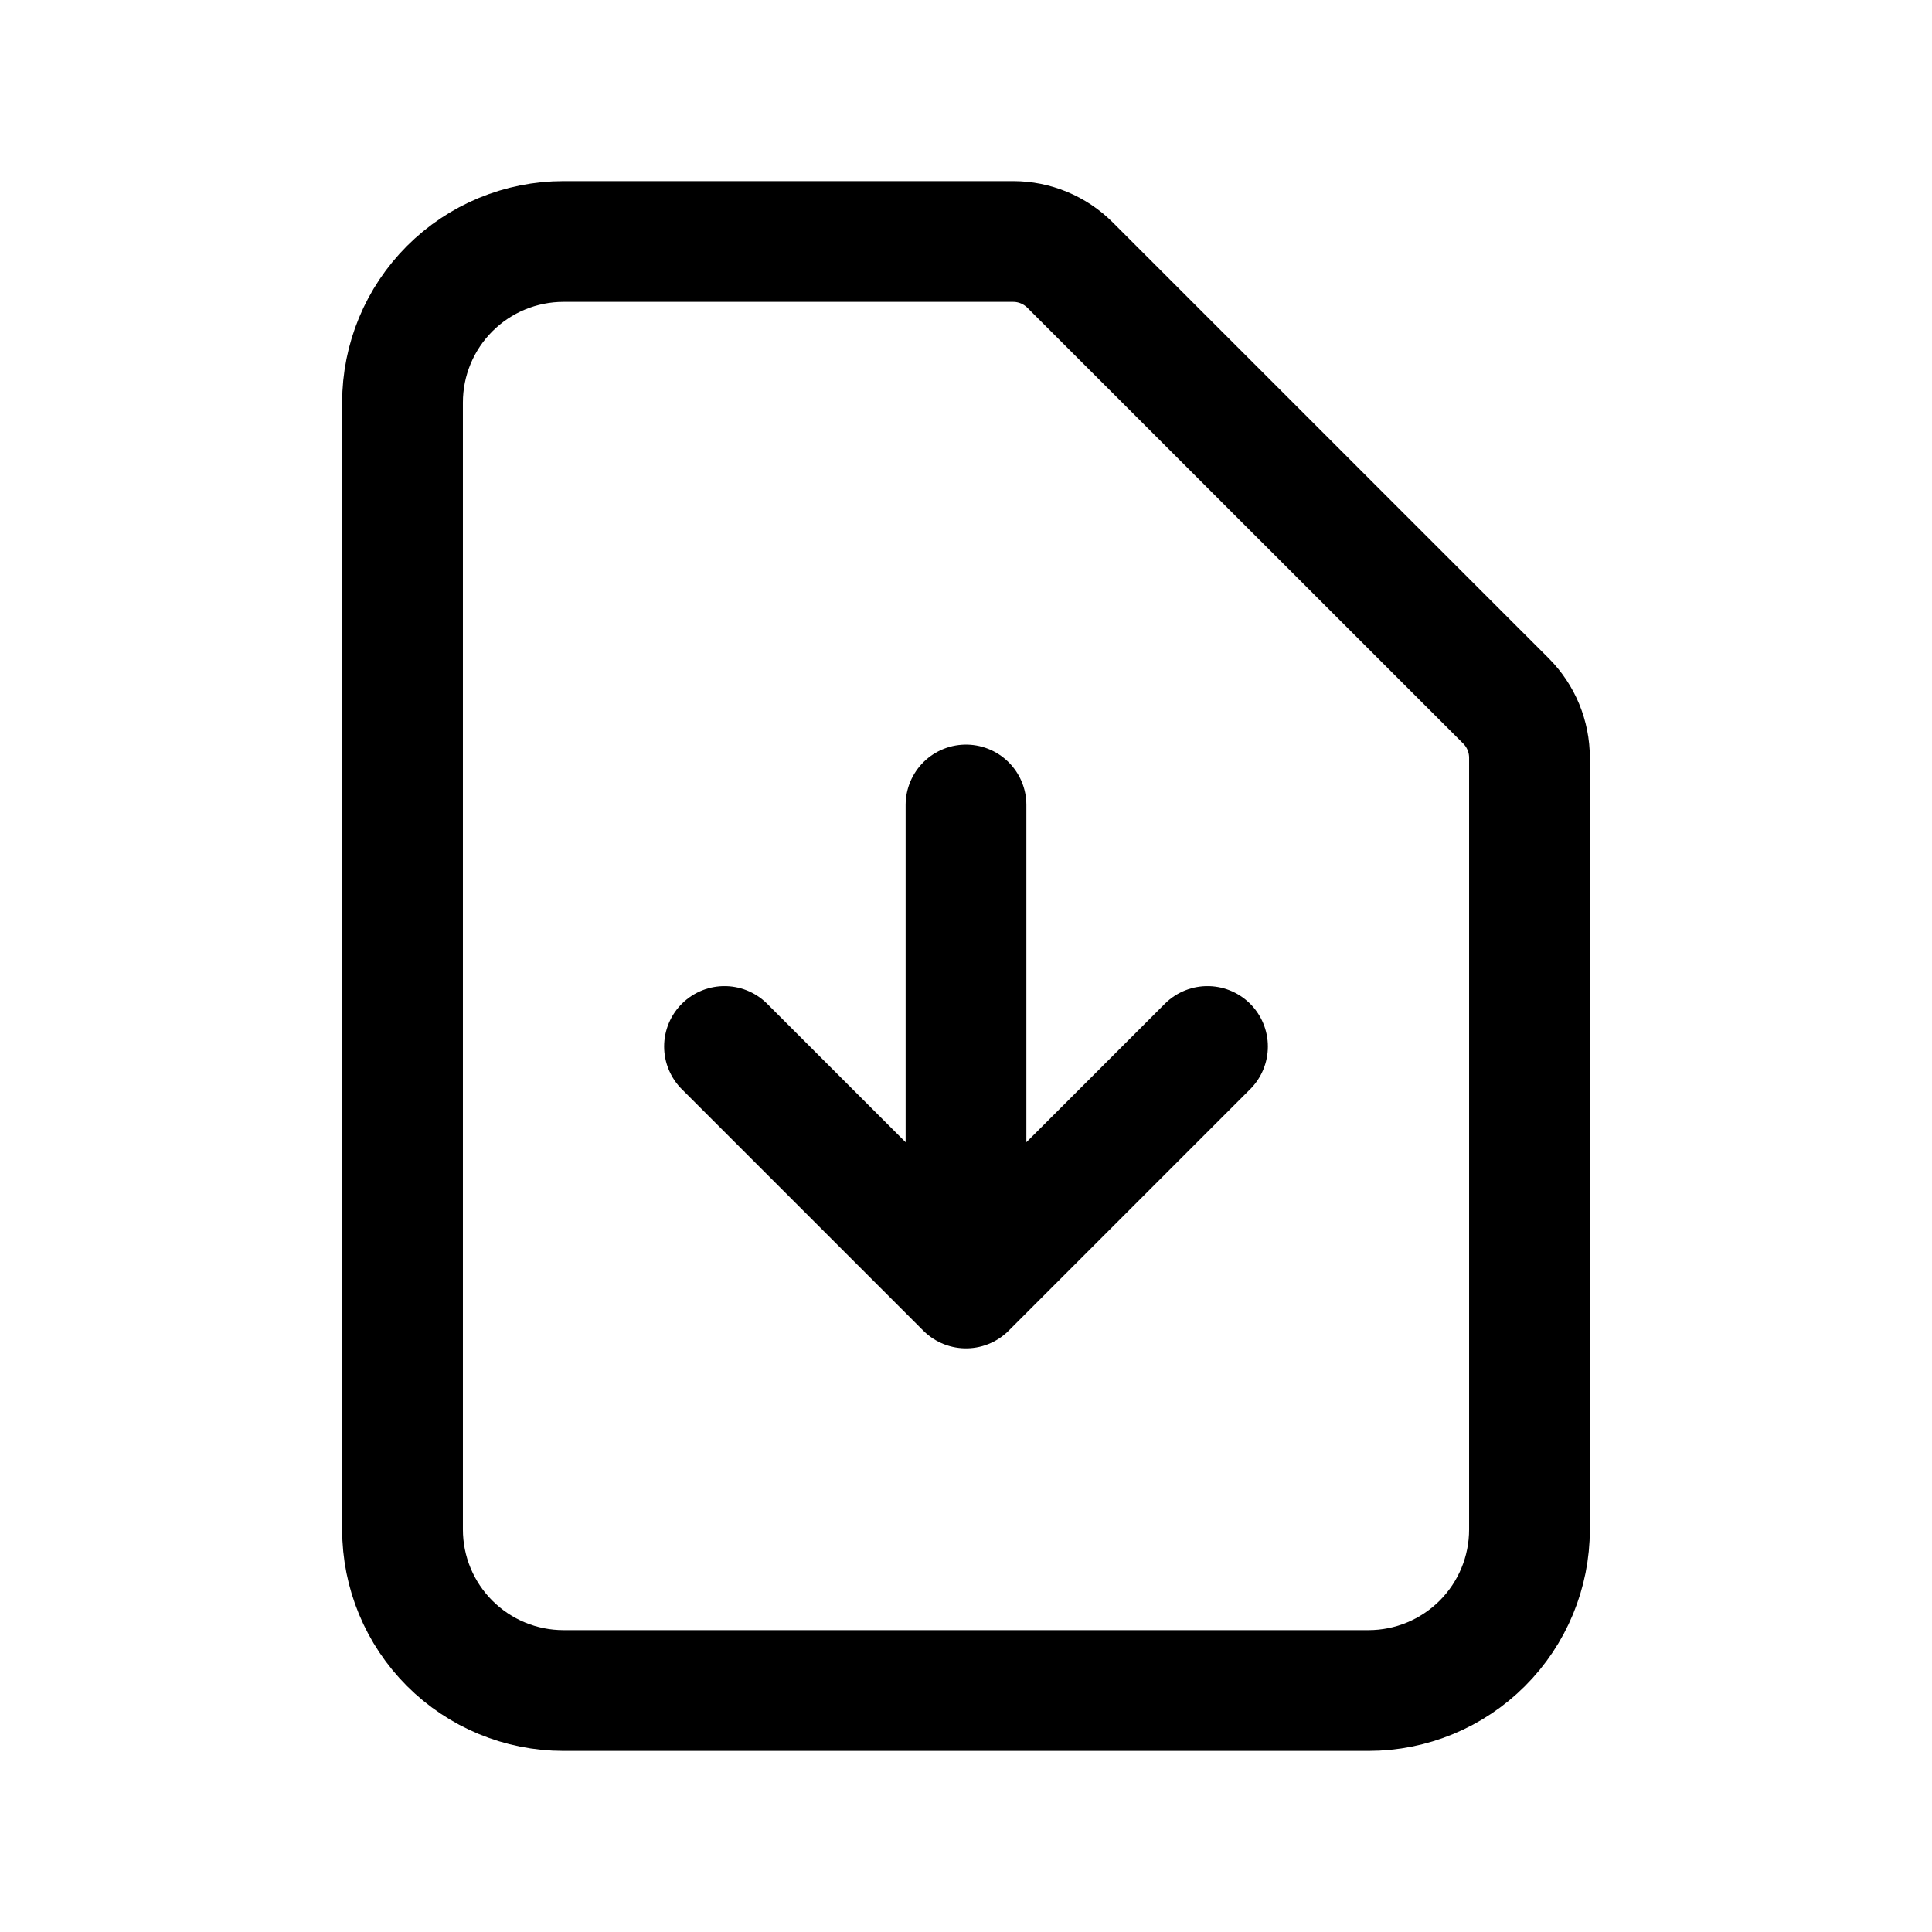
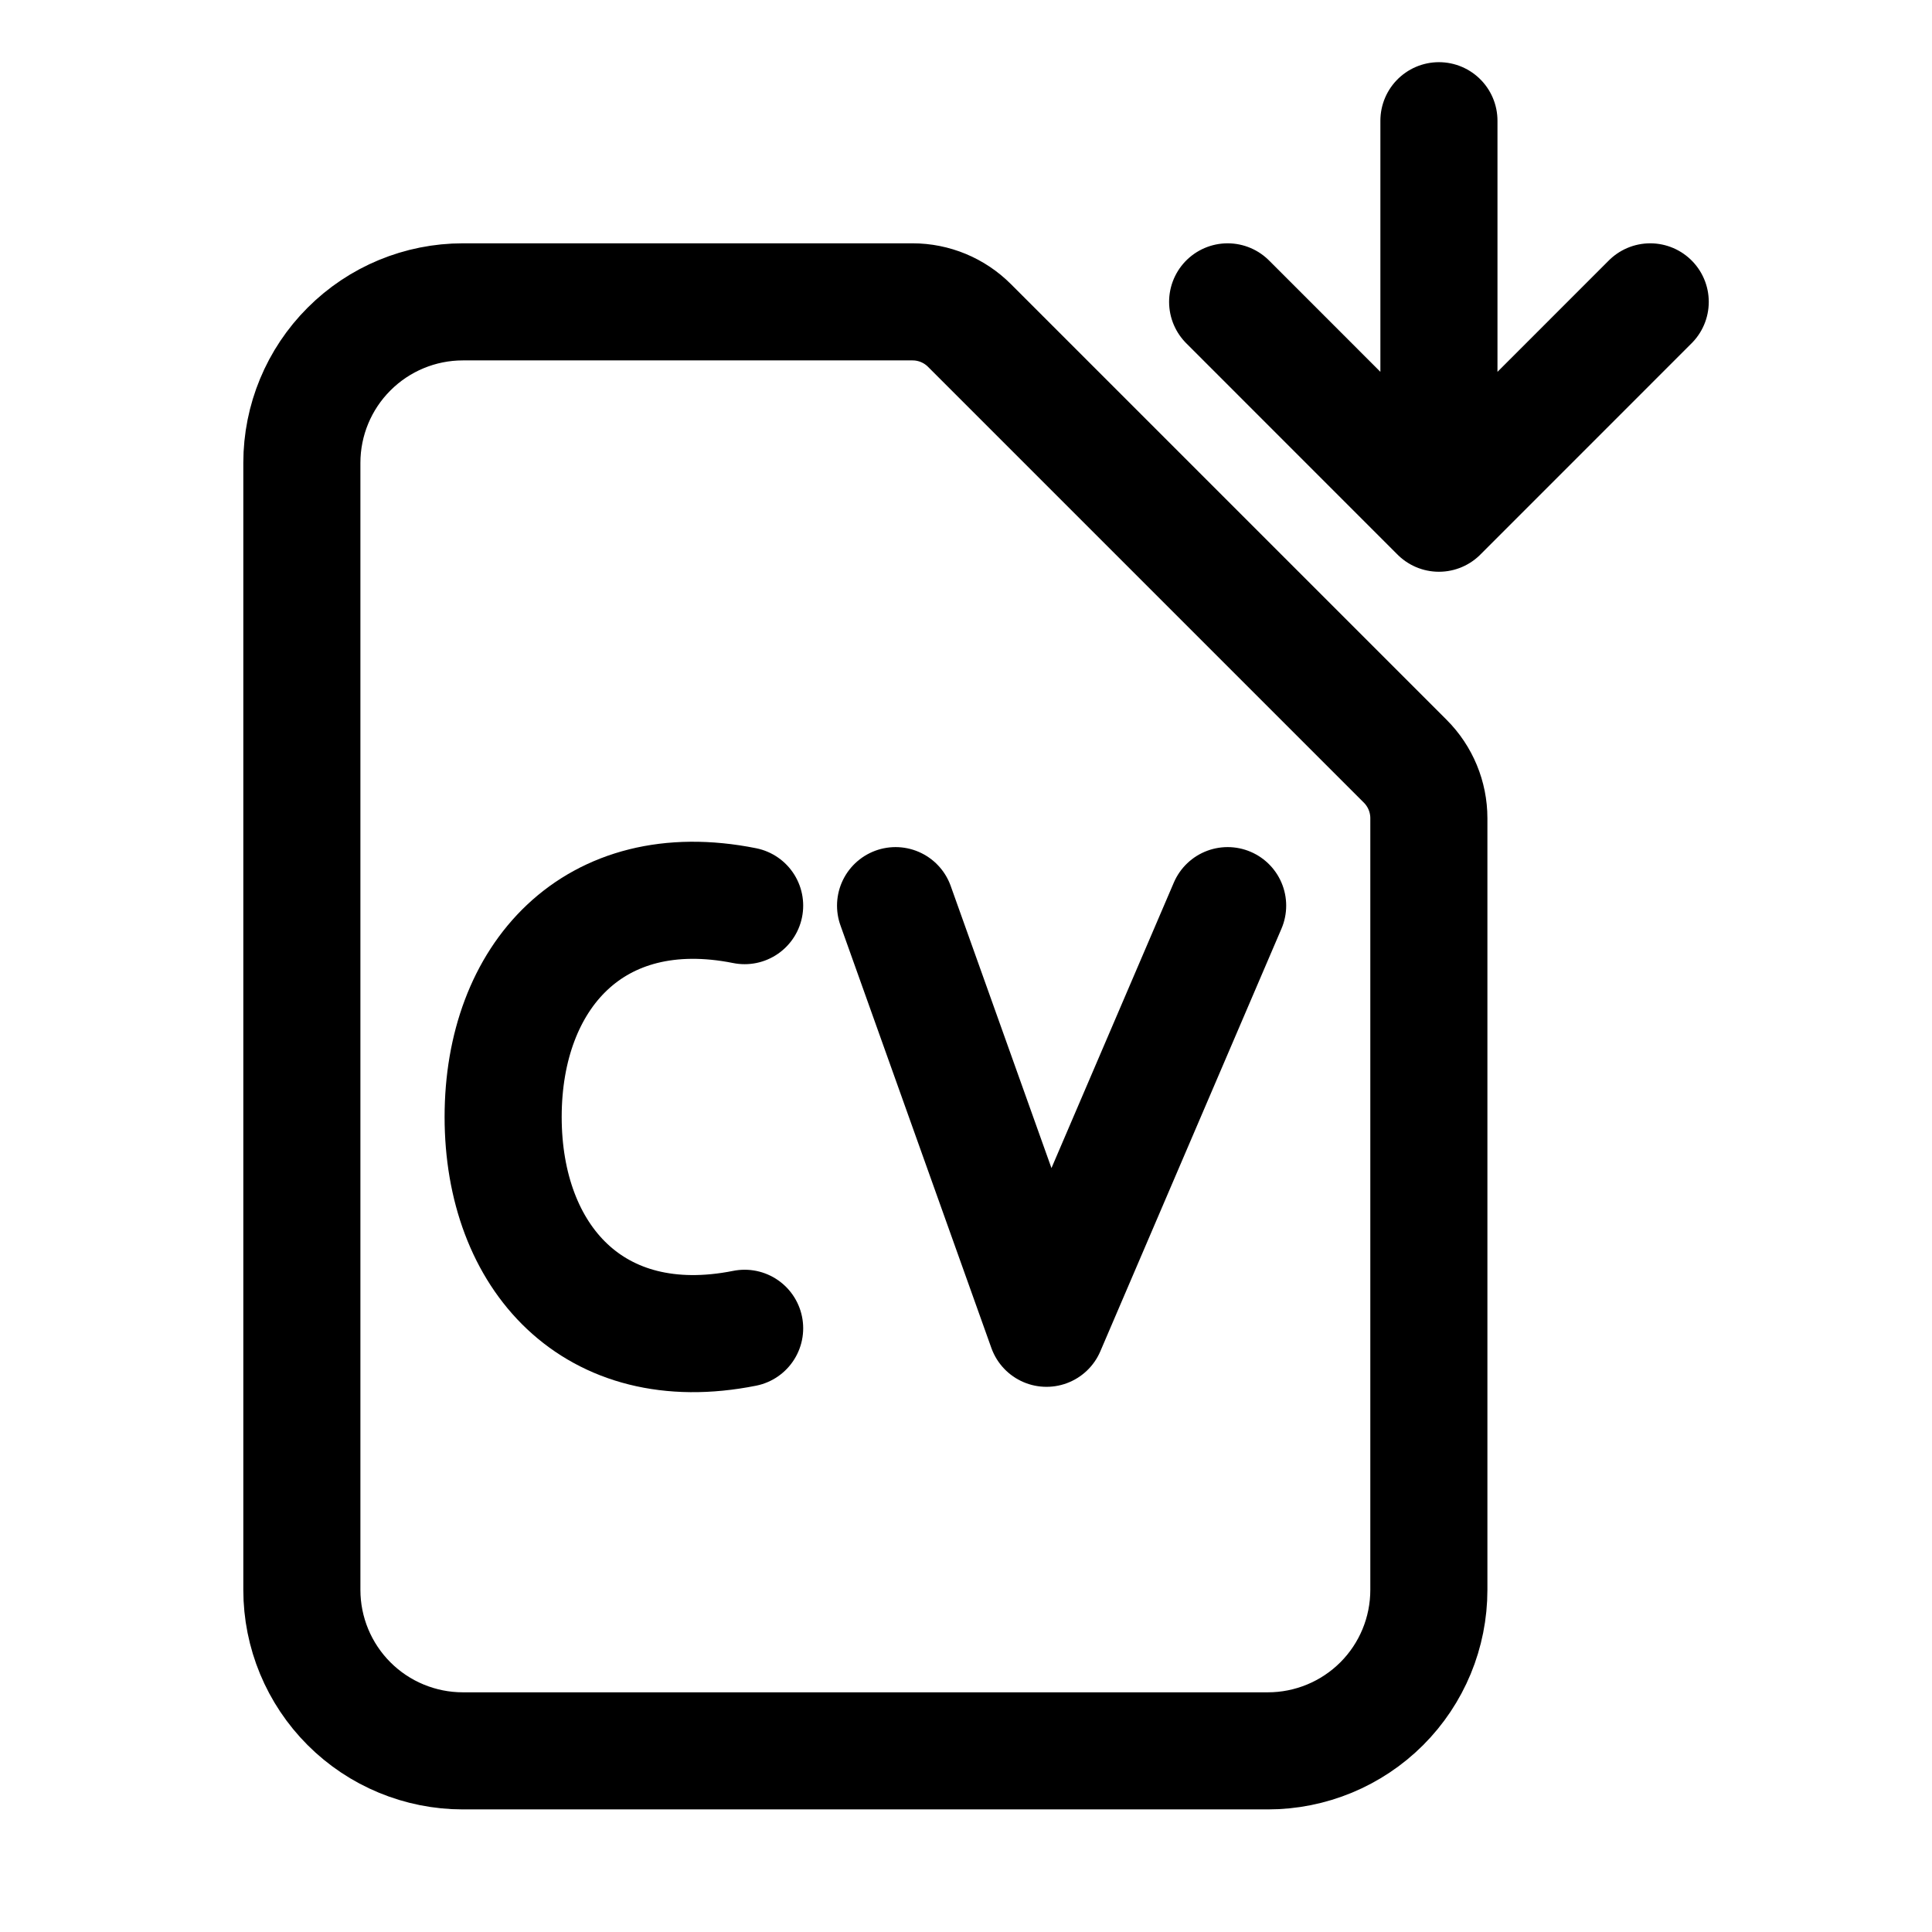
- <svg xmlns="http://www.w3.org/2000/svg" width="32" height="32" viewBox="0 0 32 32" fill="none">
-   <path d="M16 13.333V21.333V13.333ZM16 21.333L12 17.333L16 21.333ZM16 21.333L20 17.333L16 21.333ZM22.667 28H9.333C8.626 28 7.948 27.719 7.448 27.219C6.948 26.719 6.667 26.041 6.667 25.333V6.667C6.667 5.959 6.948 5.281 7.448 4.781C7.948 4.281 8.626 4 9.333 4H16.781C17.135 4 17.474 4.141 17.724 4.391L24.943 11.609C25.193 11.859 25.333 12.198 25.333 12.552V25.333C25.333 26.041 25.052 26.719 24.552 27.219C24.052 27.719 23.374 28 22.667 28Z" stroke="black" stroke-width="2" stroke-linecap="round" stroke-linejoin="round" />
+ <svg xmlns="http://www.w3.org/2000/svg" width="33" height="33" viewBox="0 0 33 33" fill="none">
+   <path d="M24.578 2.062V8.766M24.578 8.766L20.969 5.156M24.578 8.766L28.187 5.156M12.719 15.469C10.14 14.953 8.594 16.681 8.594 19.078C8.594 21.476 10.14 23.203 12.719 22.688M15.297 15.469L17.875 22.688L20.969 15.469M21.656 29.906H7.906C7.177 29.906 6.477 29.616 5.962 29.101C5.446 28.585 5.156 27.886 5.156 27.156V7.906C5.156 7.177 5.446 6.477 5.962 5.962C6.477 5.446 7.177 5.156 7.906 5.156H15.587C15.952 5.156 16.301 5.301 16.559 5.559L24.003 13.003C24.261 13.261 24.406 13.611 24.406 13.976V27.156C24.406 27.886 24.117 28.585 23.601 29.101C23.085 29.616 22.386 29.906 21.656 29.906Z" stroke="black" stroke-width="2" stroke-linecap="round" stroke-linejoin="round" />
</svg>
